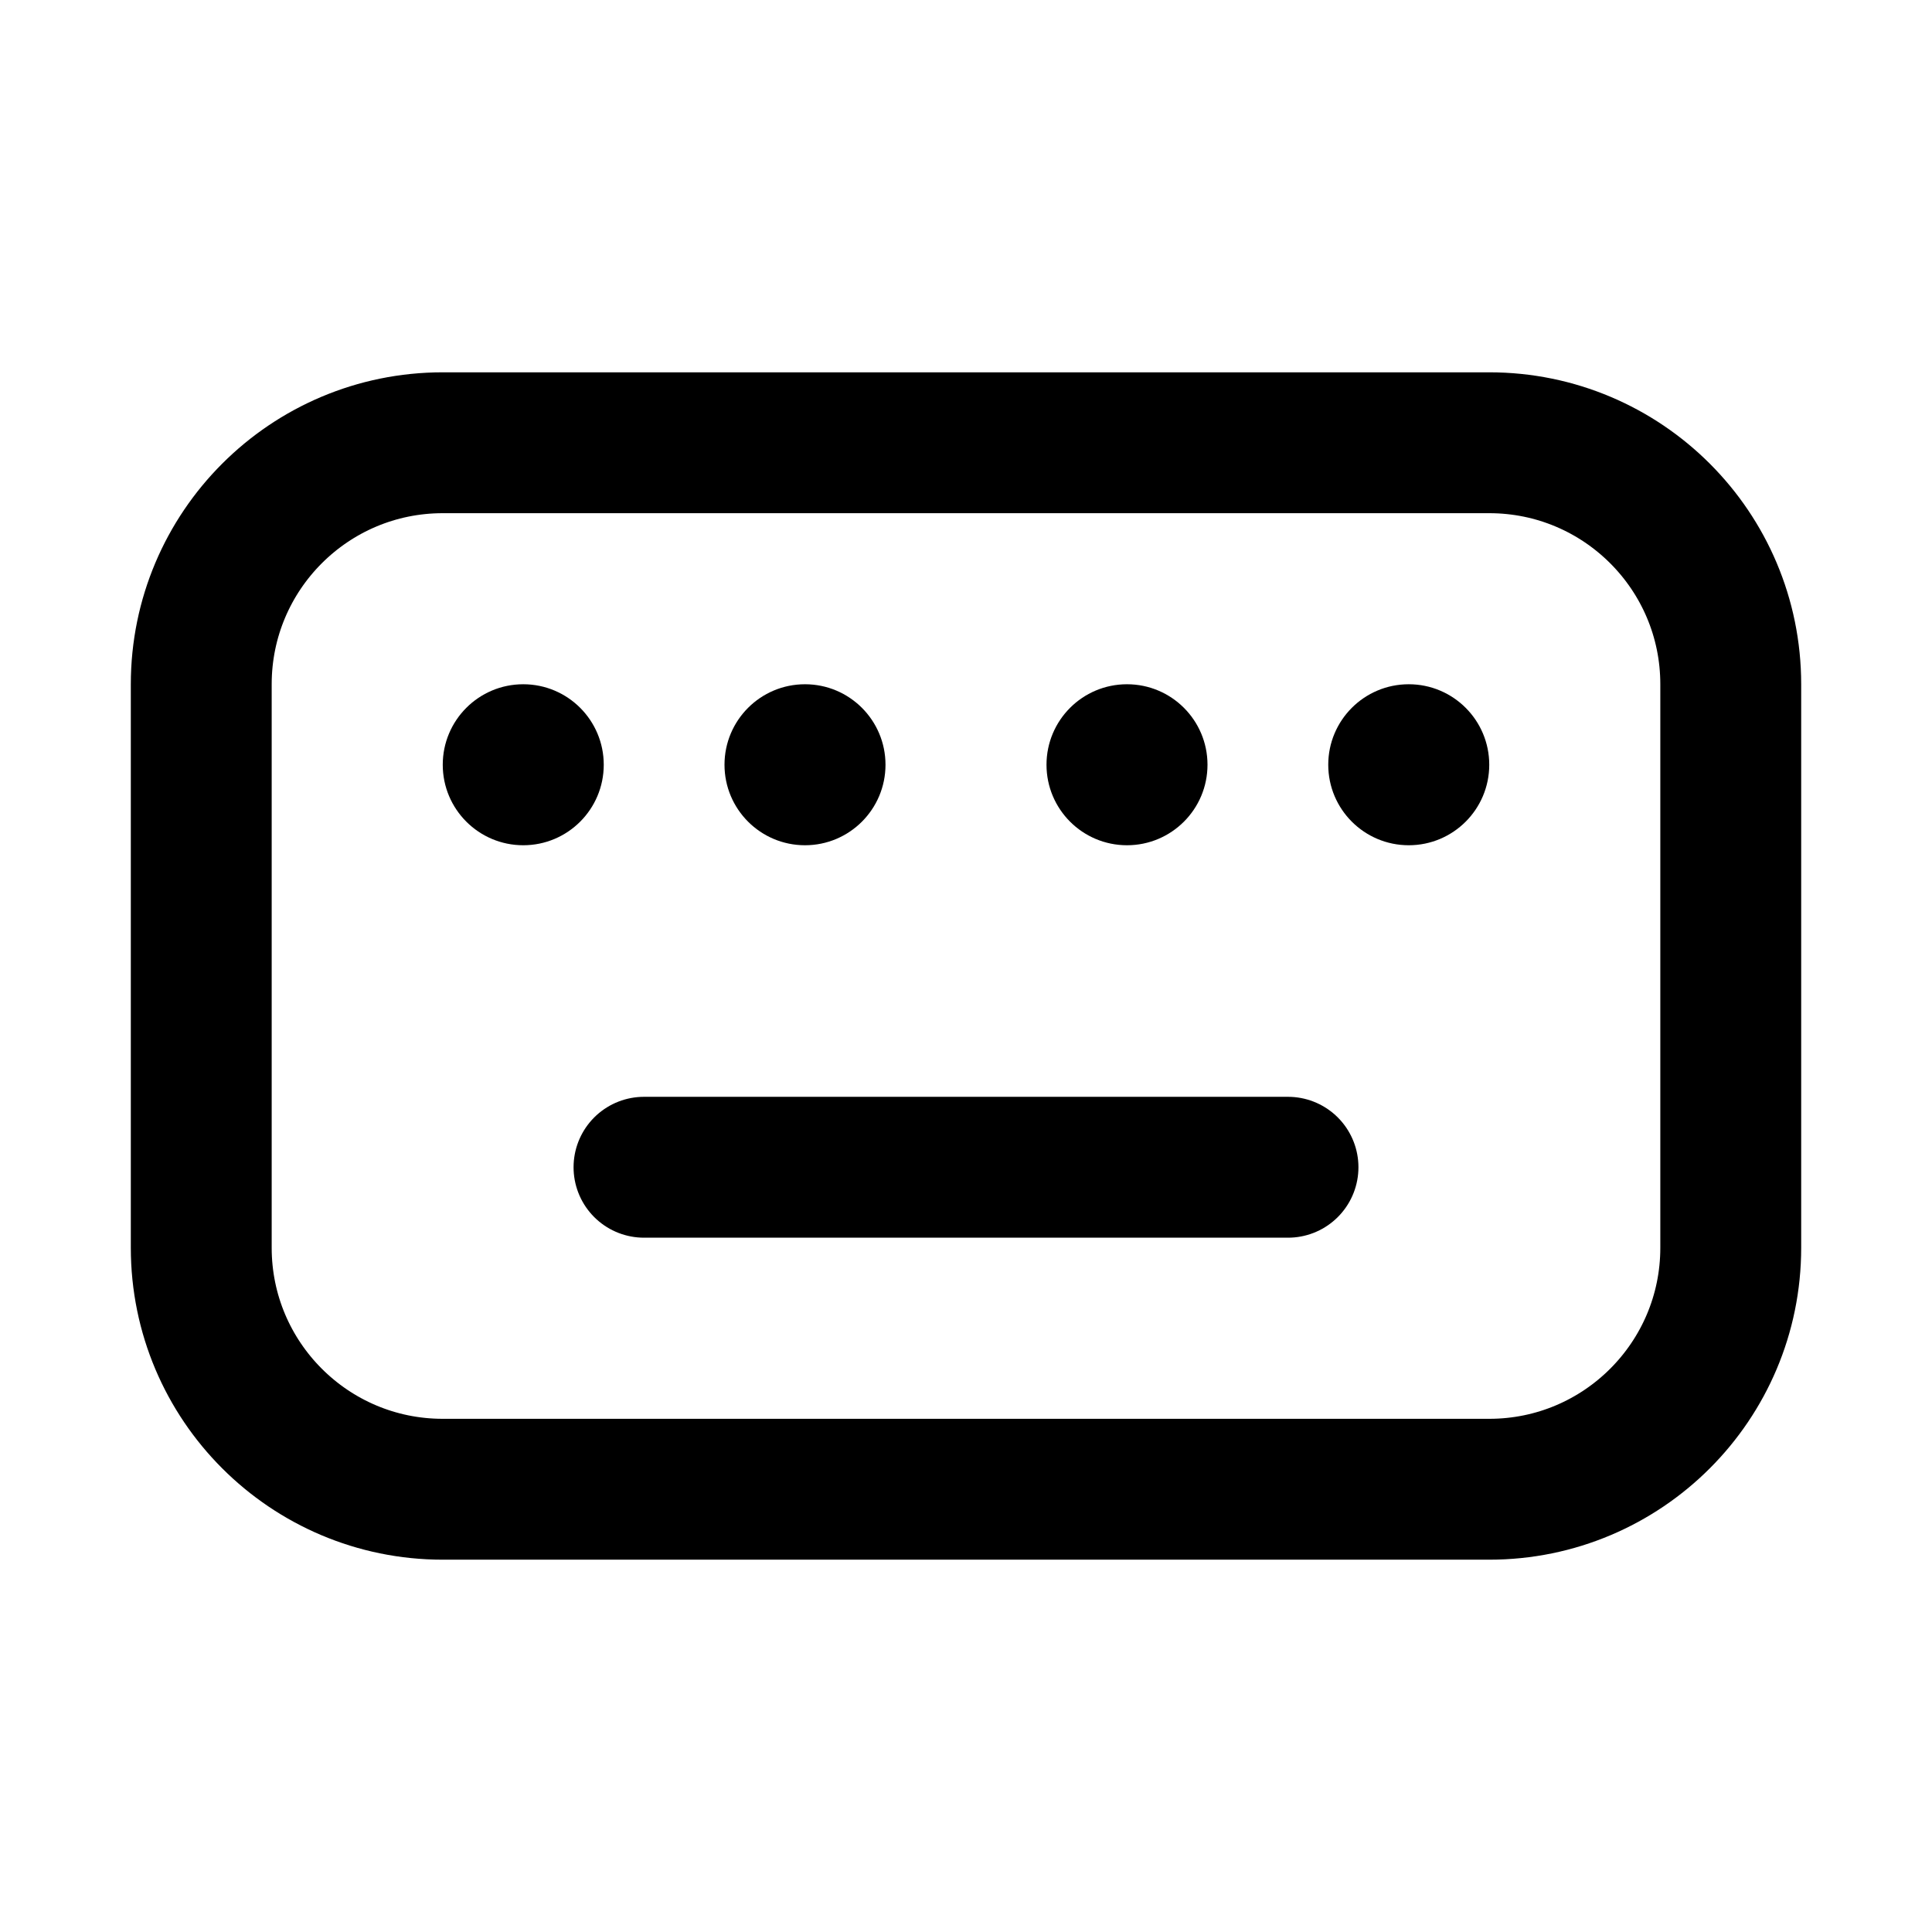
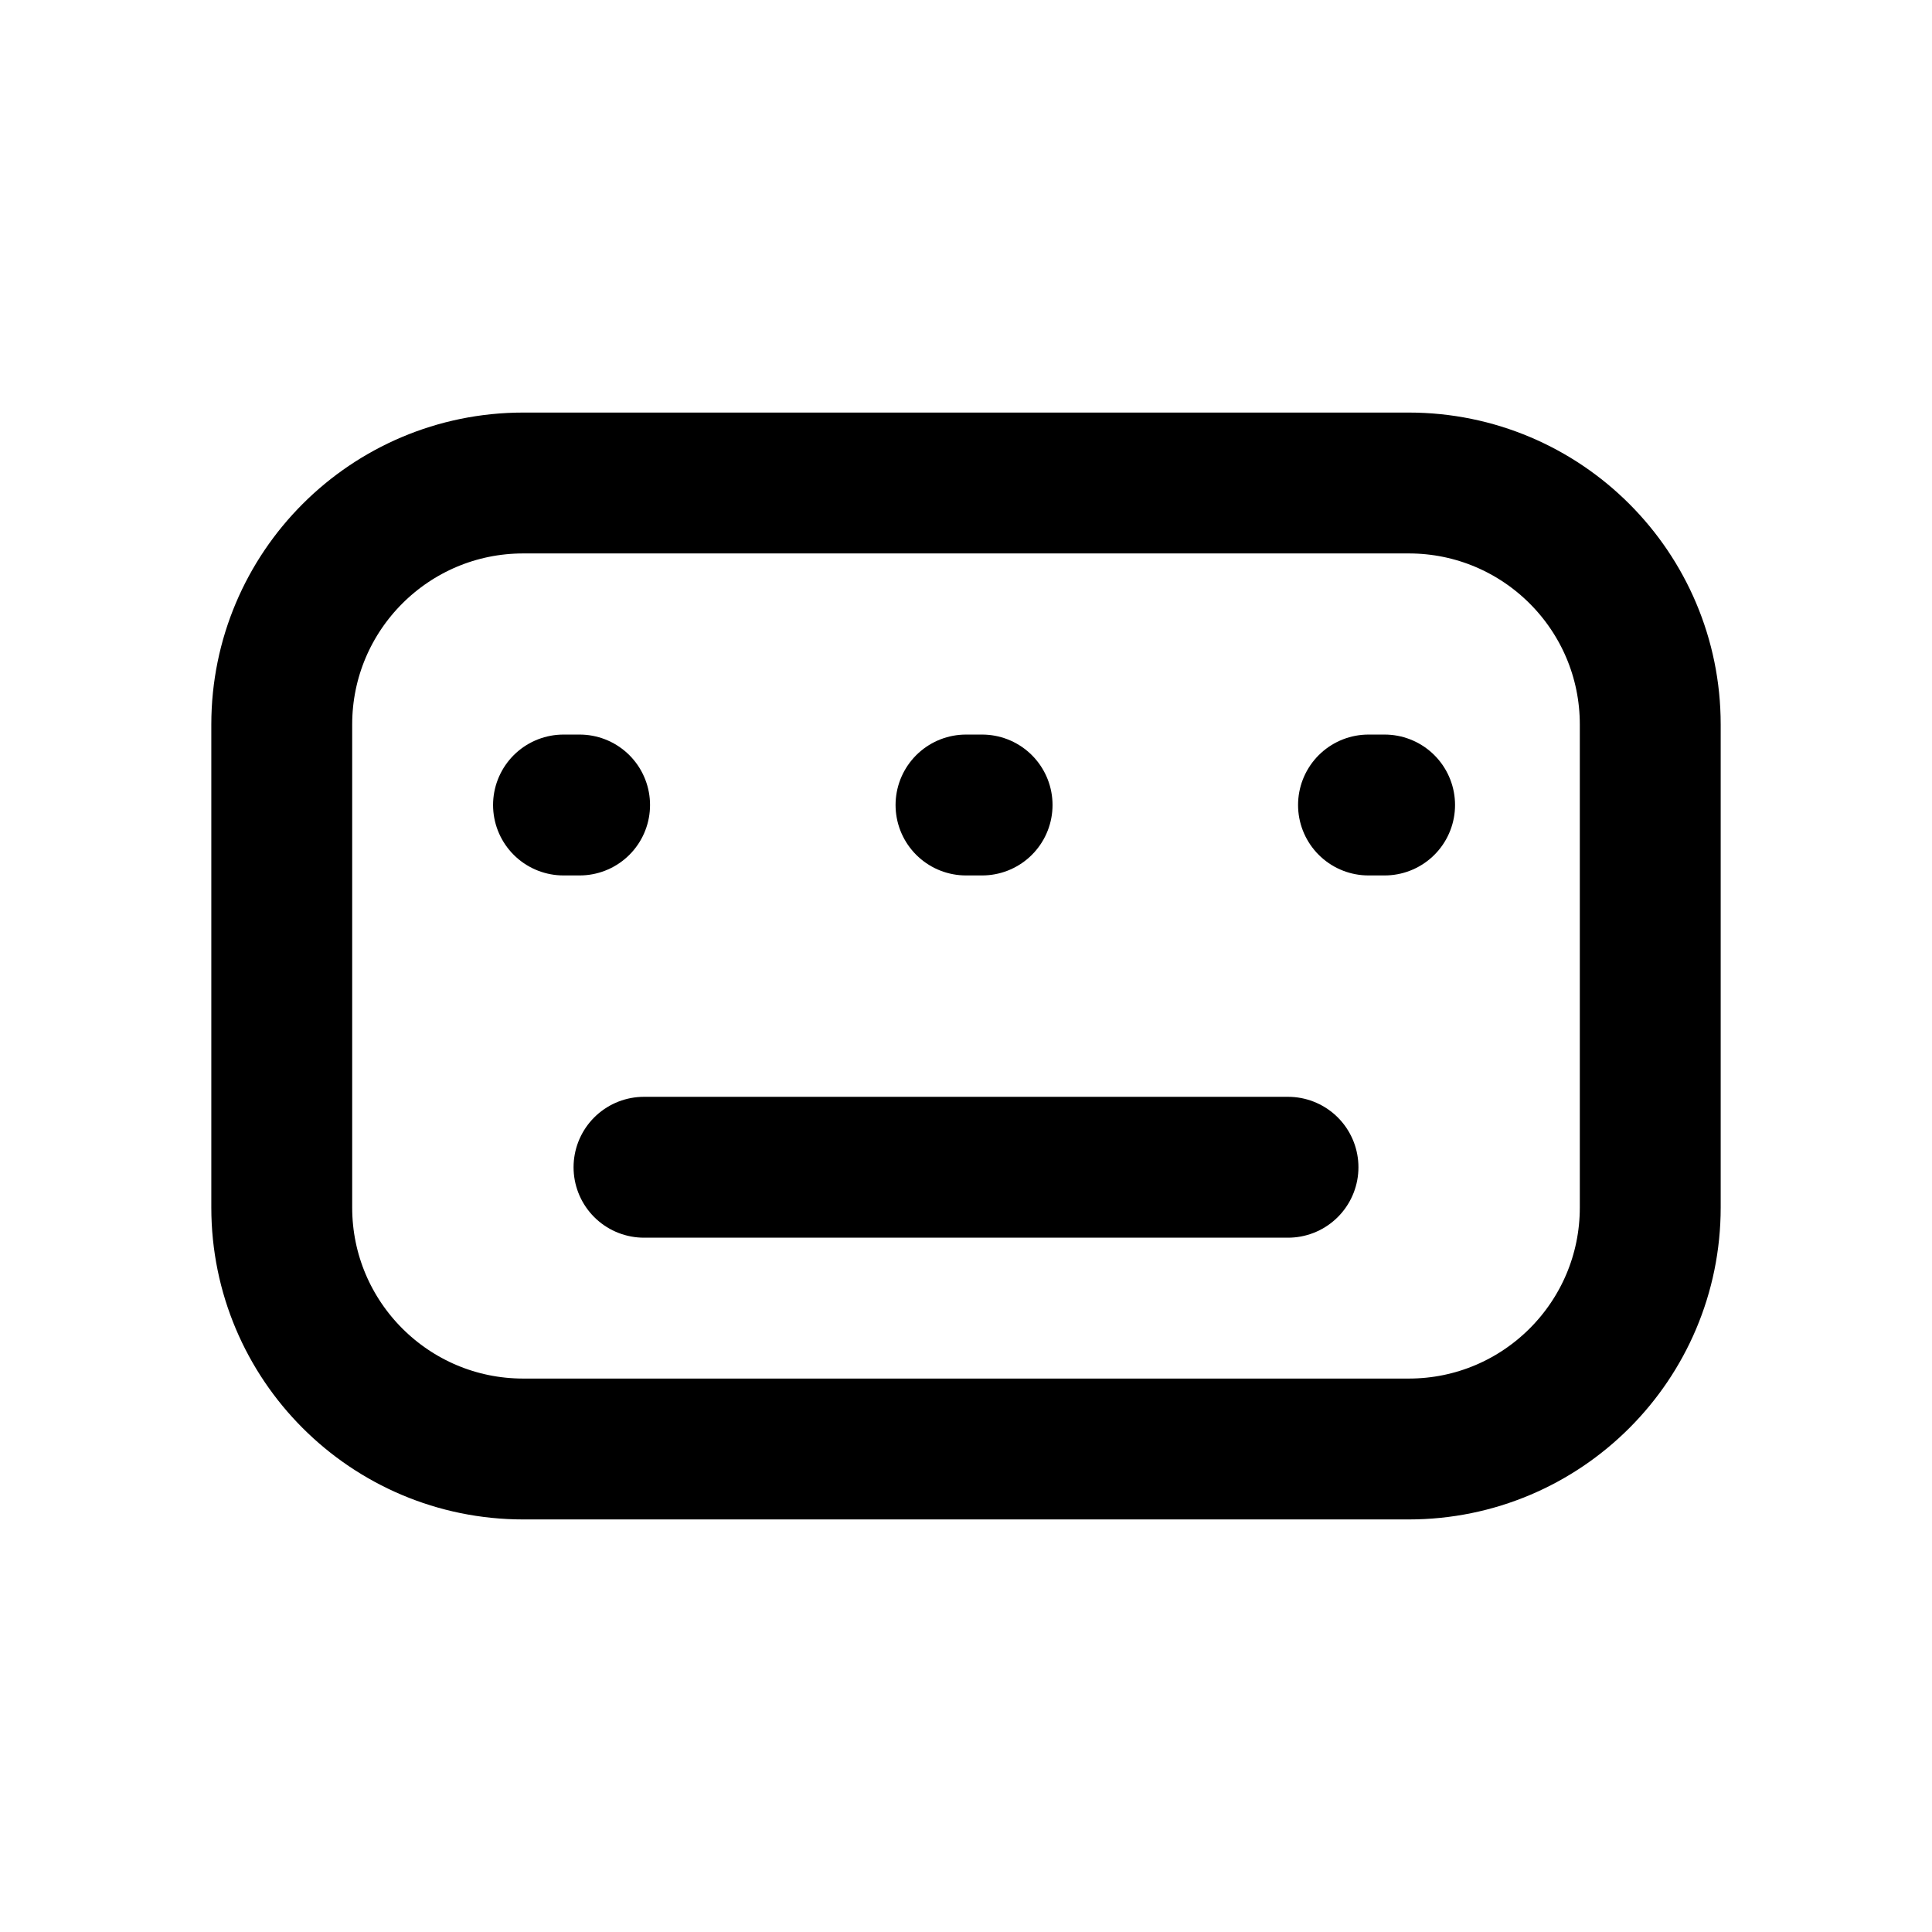
<svg xmlns="http://www.w3.org/2000/svg" viewBox="0 0 24 24" fill="none" stroke="currentColor" stroke-width="1.75" stroke-linecap="round" stroke-linejoin="round">
-   <rect x="2.5" y="5.5" width="19" height="13" rx="3" />
-   <circle cx="6.5" cy="9.5" r="1" fill="currentColor" stroke="none" />
-   <circle cx="10" cy="9.5" r="1" fill="currentColor" stroke="none" />
-   <circle cx="14" cy="9.5" r="1" fill="currentColor" stroke="none" />
-   <circle cx="17.5" cy="9.5" r="1" fill="currentColor" stroke="none" />
-   <path d="M8 14.5H16" />
+   <rect x="3.5" y="6" width="17" height="12" rx="3" />
+   <path d="M7 10H7.2 M12 10H12.2 M17 10H17.2 M8 14.5H16" />
</svg>
